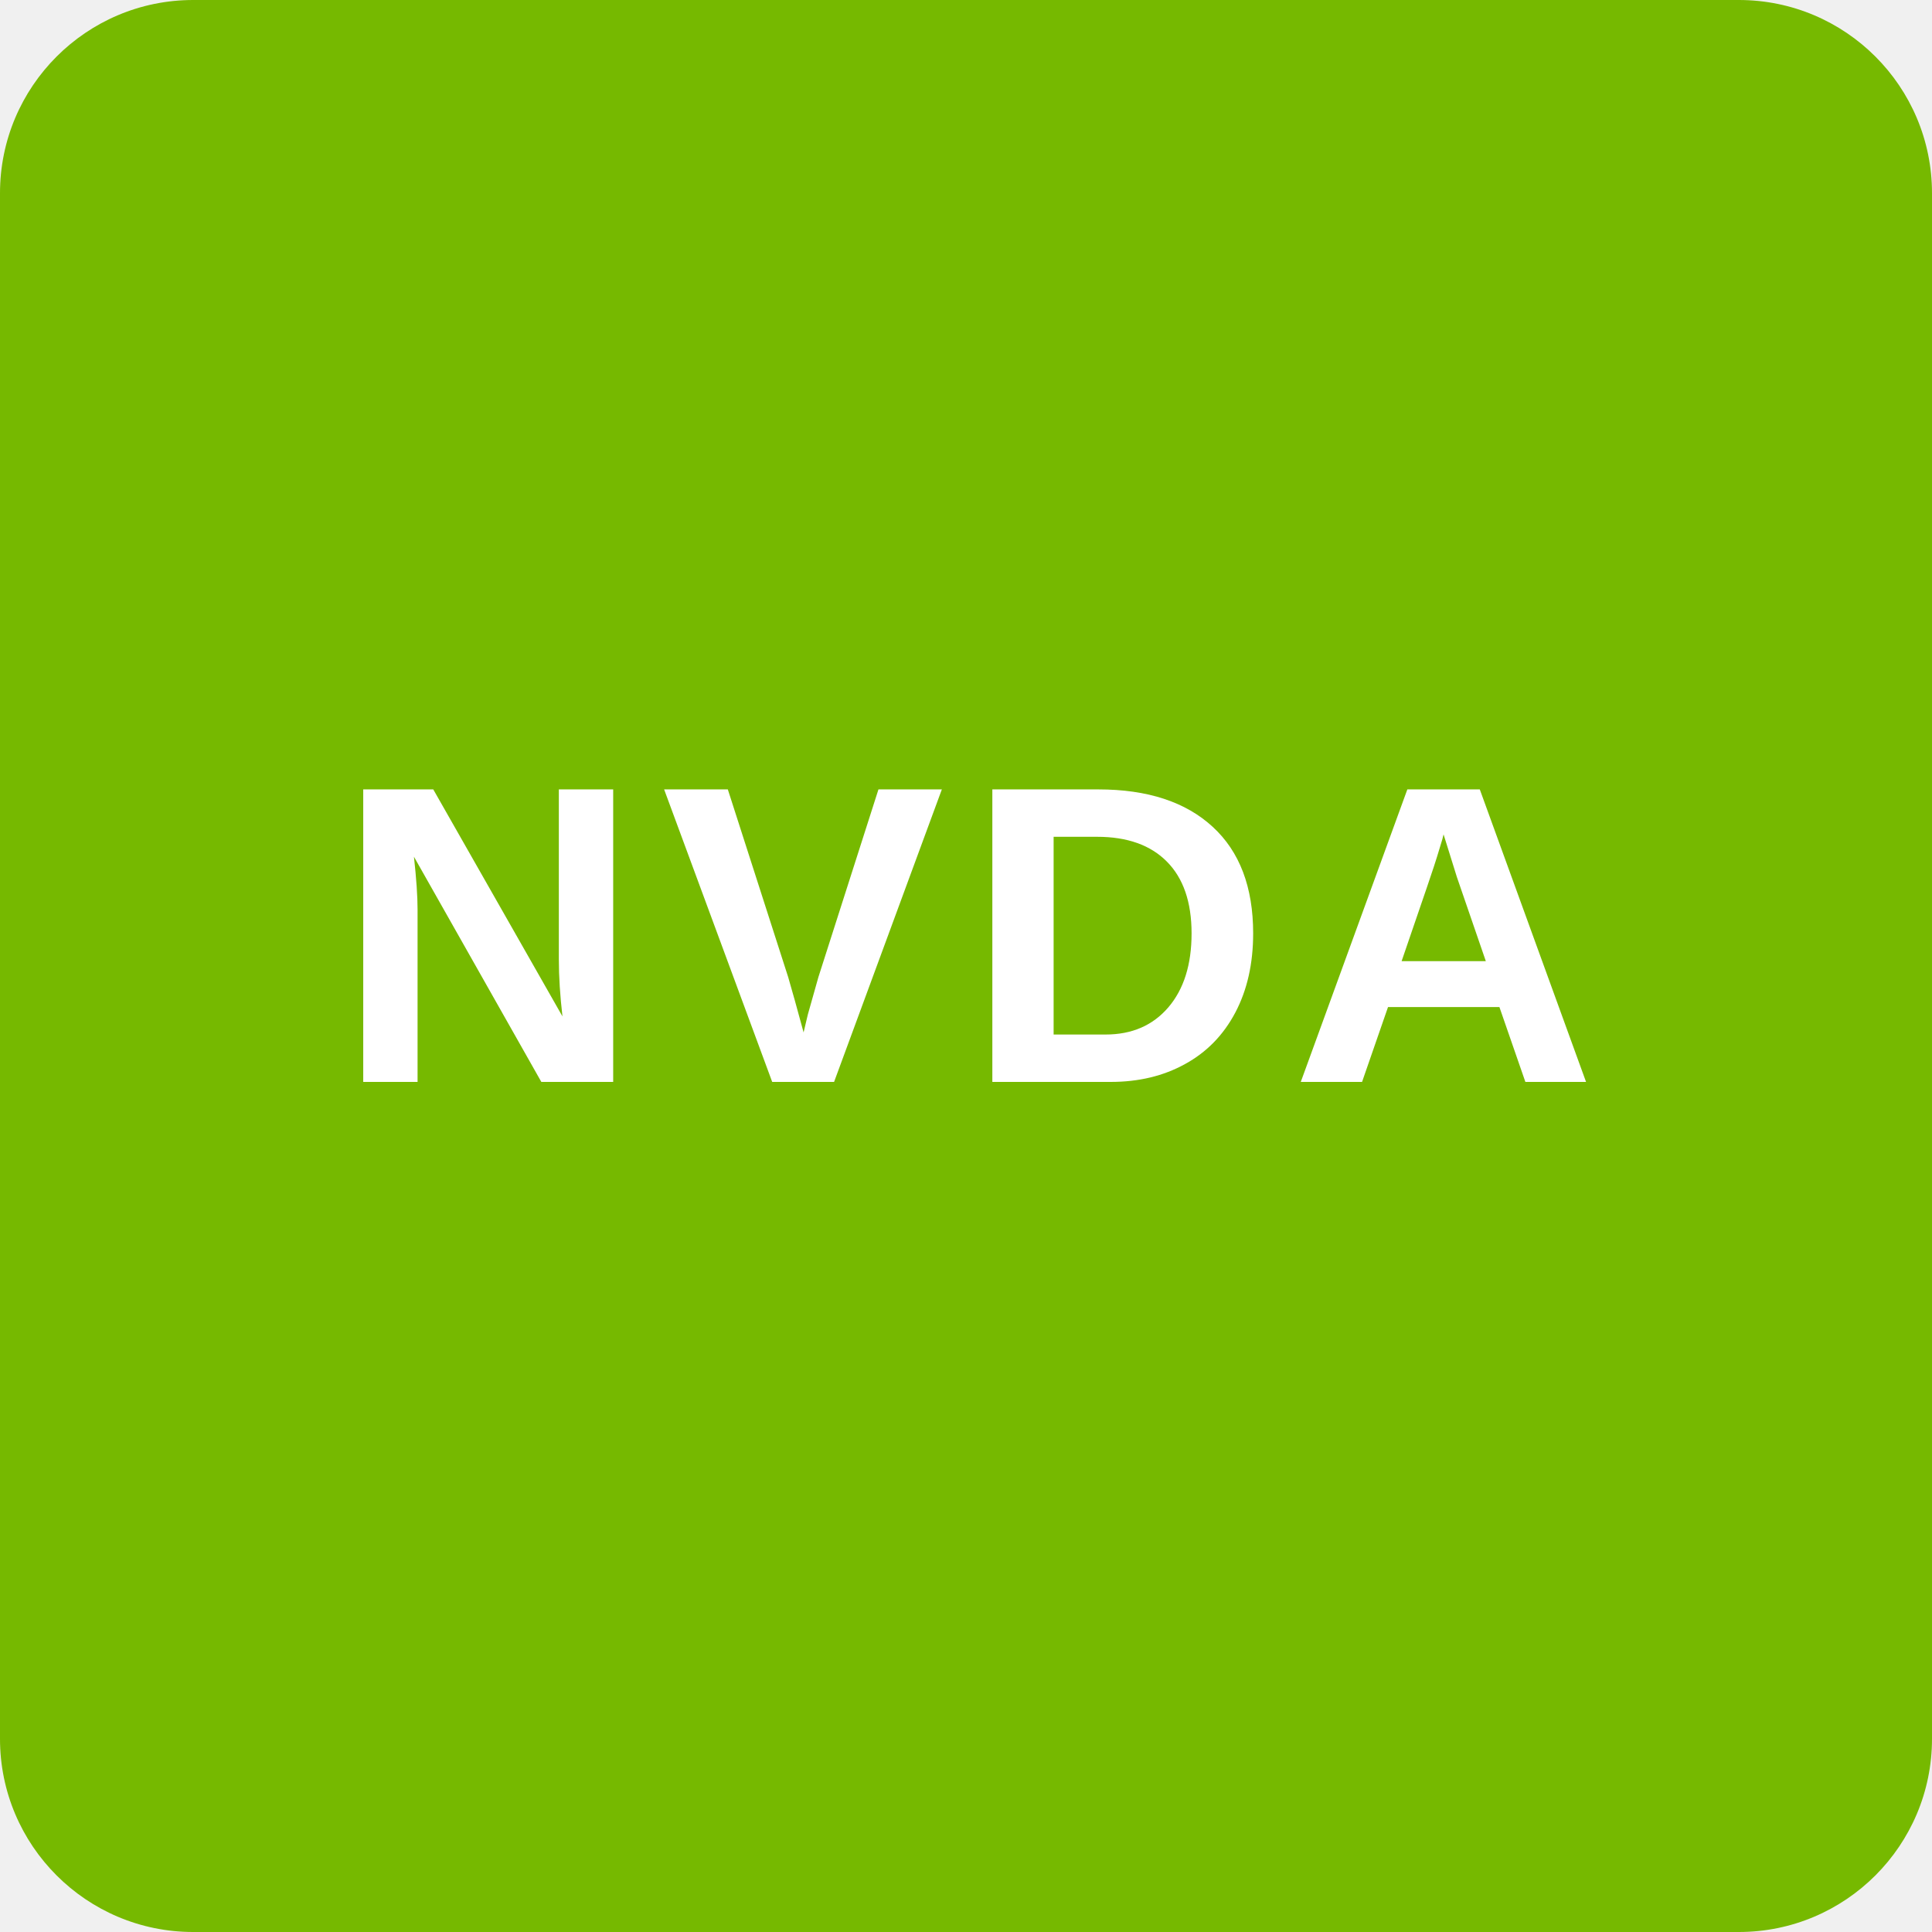
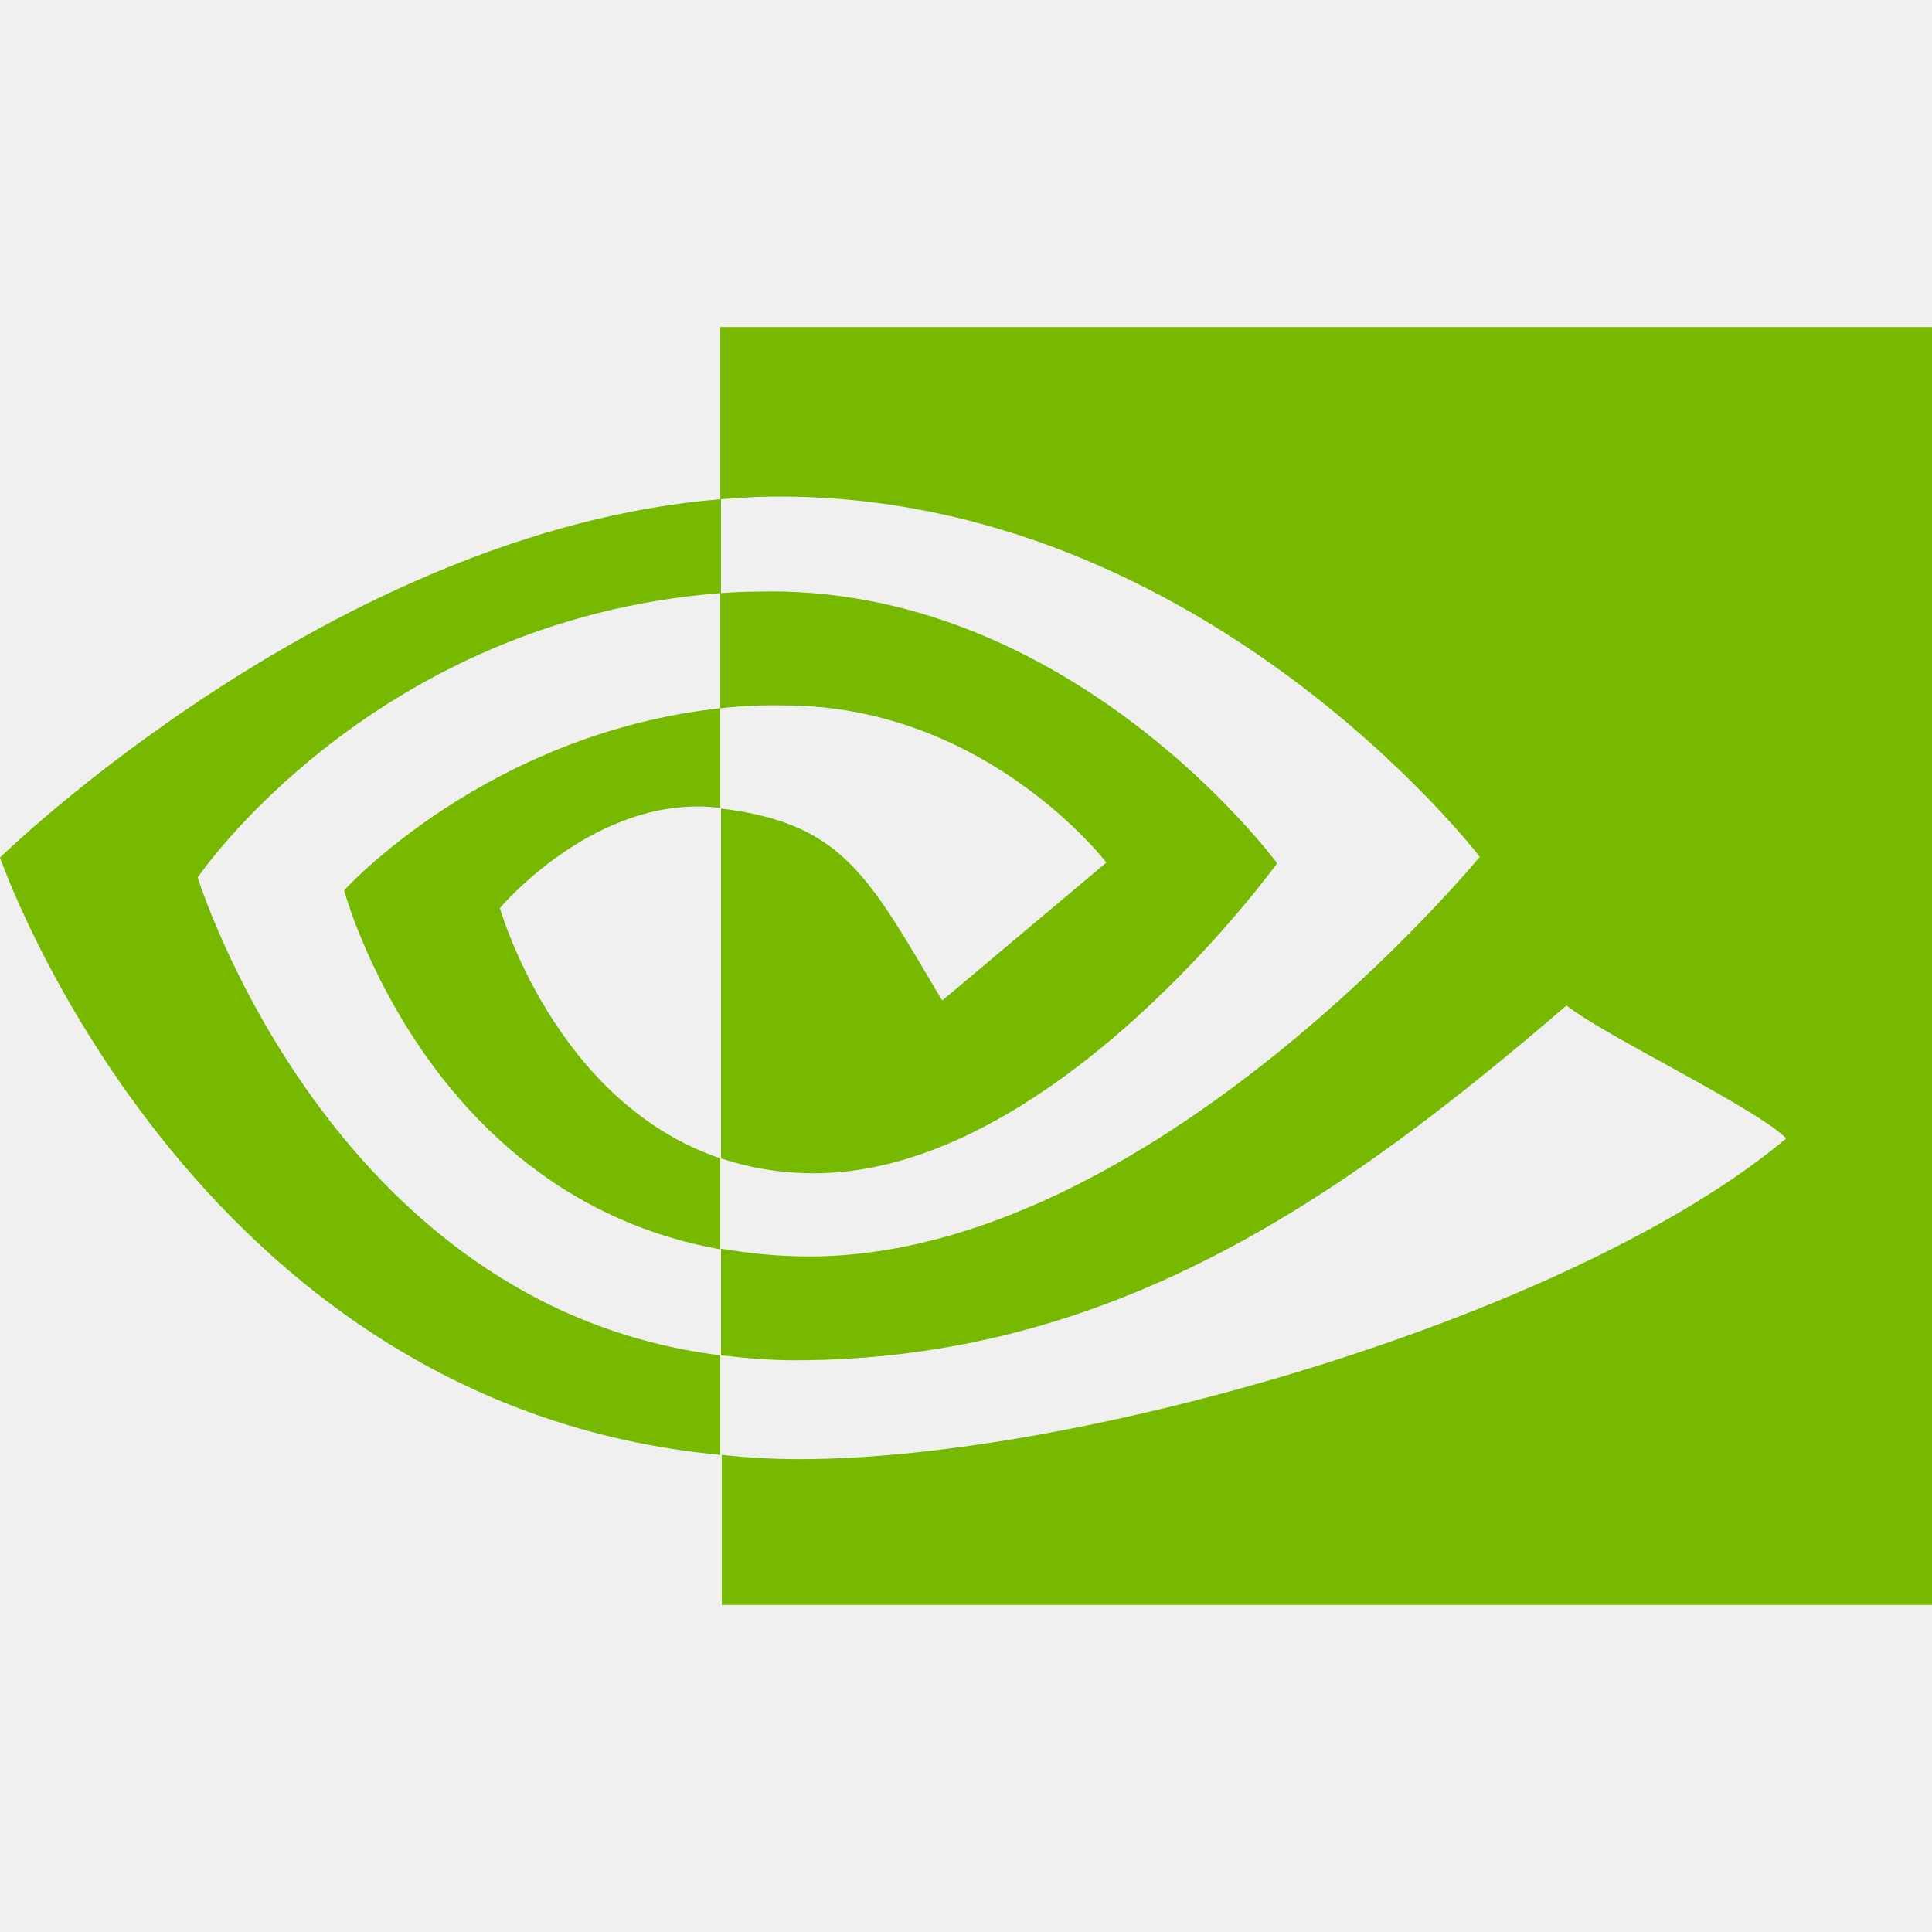
- <svg xmlns="http://www.w3.org/2000/svg" viewBox="0 0 100 100">
-   <rect width="100" height="100" rx="10" fill="#76b900" />
-   <text x="50" y="56" font-family="Arial,Helvetica,sans-serif" font-size="22" font-weight="900" fill="white" text-anchor="middle" letter-spacing="1">NVDA</text>
+ <svg xmlns="http://www.w3.org/2000/svg" role="img" viewBox="0 0 24 24" fill="#76B900">
+   <path d="M8.948 8.798v-1.43a6.7 6.7 0 0 1 .424-.018c3.922-.124 6.493 3.374 6.493 3.374s-2.774 3.851-5.75 3.851c-.398 0-.787-.062-1.158-.185v-4.346c1.528.185 1.837.857 2.747 2.385l2.04-1.714s-1.492-1.952-4-1.952a6.016 6.016 0 0 0-.796.035m0-4.735v2.138l.424-.027c5.45-.185 9.01 4.47 9.01 4.47s-4.08 4.964-8.33 4.964c-.37 0-.733-.035-1.095-.097v1.325c.3.035.61.062.91.062 3.957 0 6.82-2.023 9.593-4.408.459.371 2.34 1.263 2.73 1.652-2.633 2.208-8.772 3.984-12.253 3.984-.335 0-.653-.018-.971-.053v1.864H24V4.063zm0 10.326v1.131c-3.657-.654-4.673-4.46-4.673-4.46s1.758-1.944 4.673-2.262v1.237H8.94c-1.528-.186-2.73 1.245-2.73 1.245s.68 2.412 2.739 3.11M2.456 10.9s2.164-3.197 6.5-3.533V6.201C4.153 6.59 0 10.653 0 10.653s2.35 6.802 8.948 7.42v-1.237c-4.84-.6-6.492-5.936-6.492-5.936z" />
</svg>
